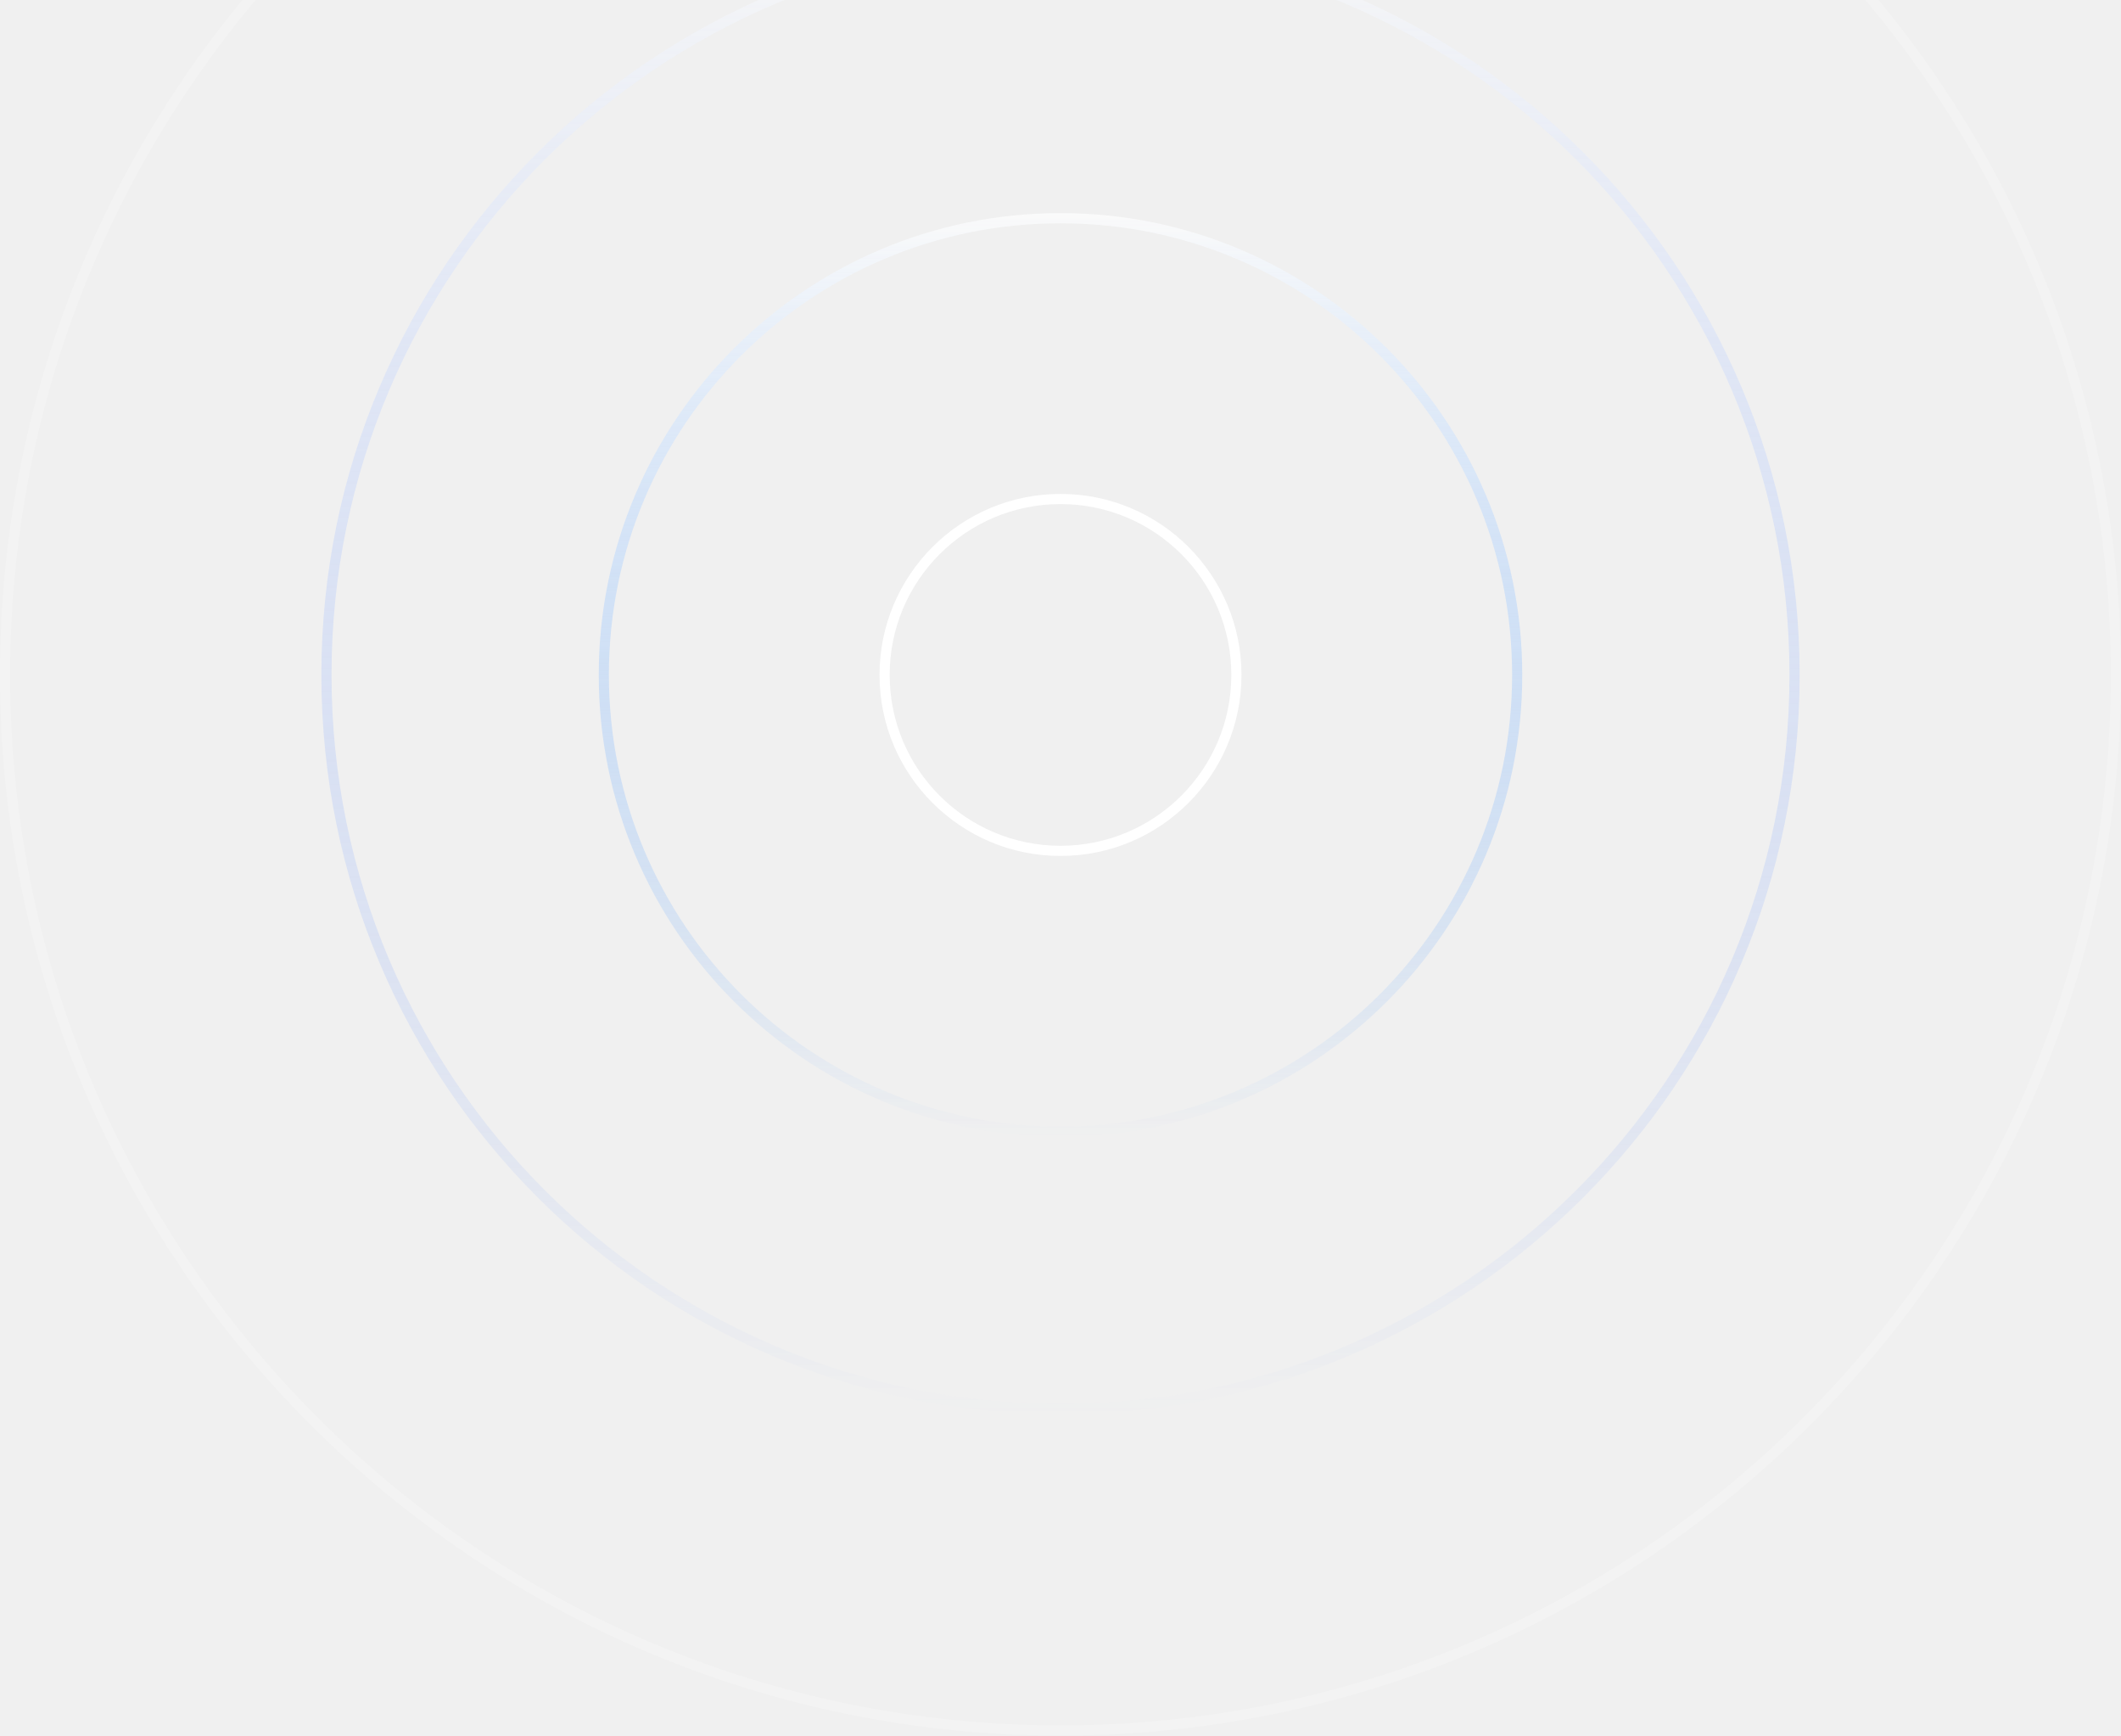
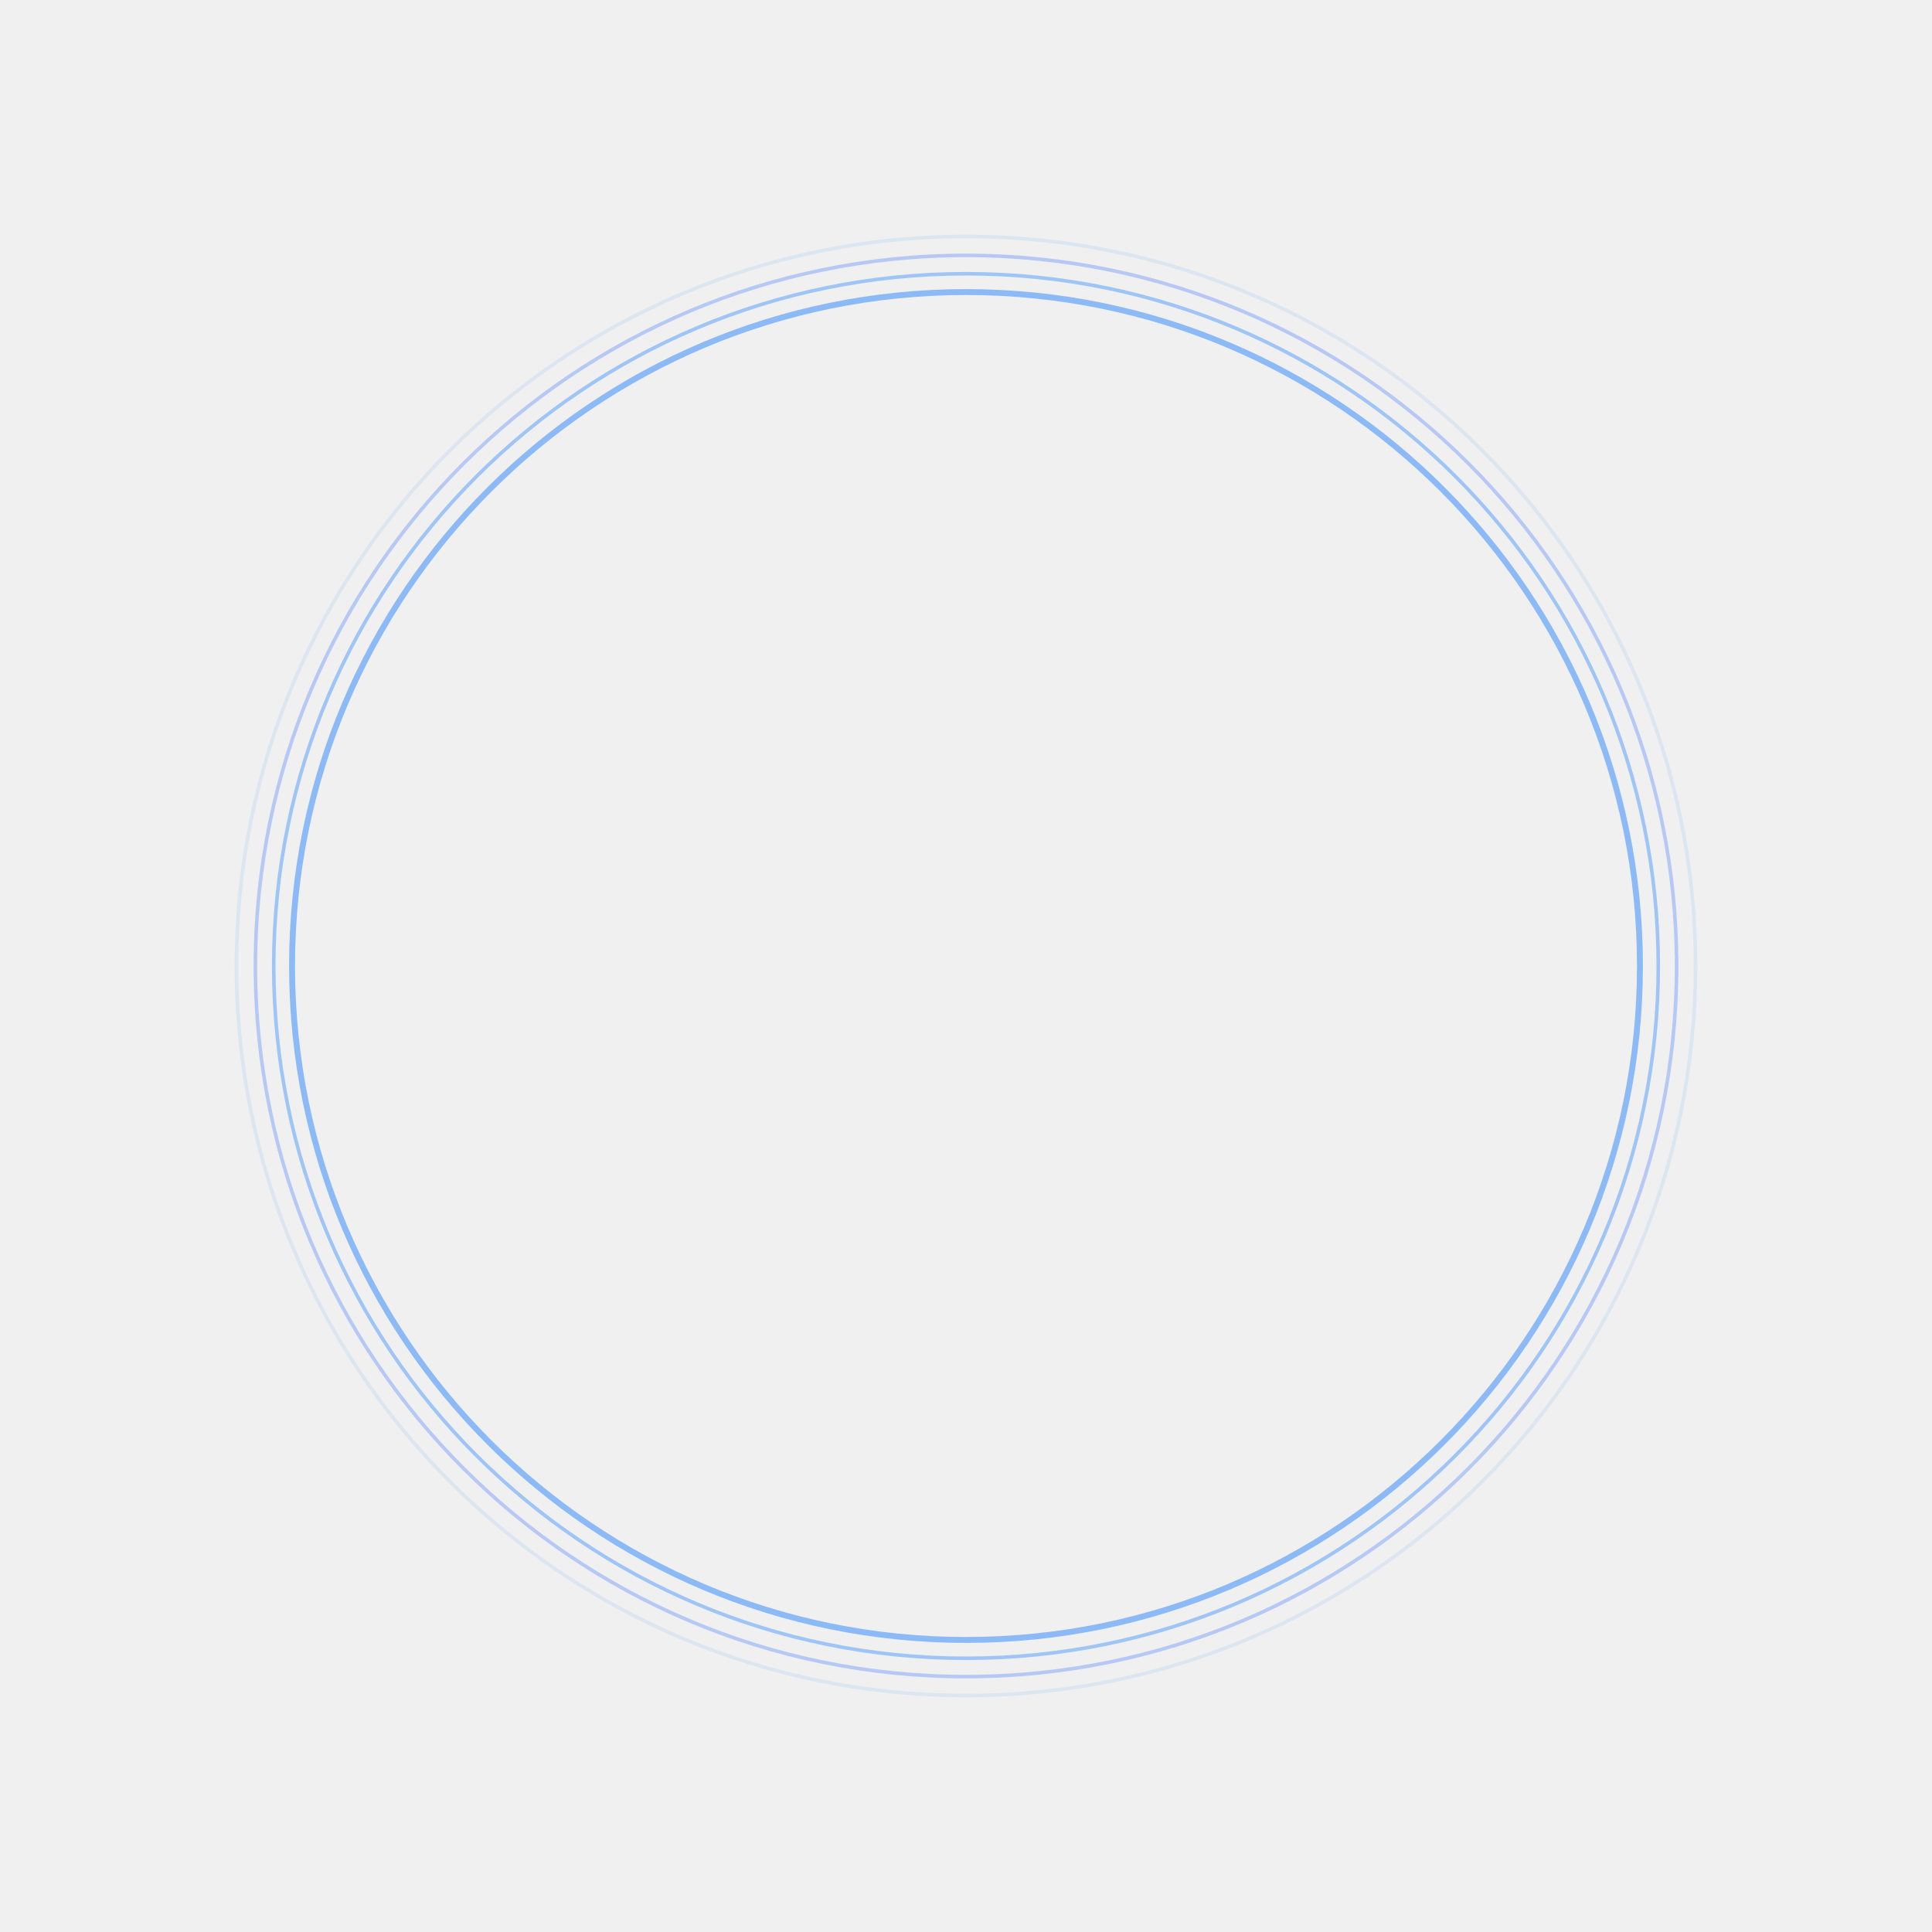
- <svg xmlns="http://www.w3.org/2000/svg" width="627" height="513" viewBox="0 0 627 513" fill="none">
-   <circle opacity="0.2" cx="313.5" cy="199.5" r="312" stroke="white" stroke-width="3" />
-   <circle opacity="0.5" cx="313.5" cy="199.5" r="217" stroke="url(#paint0_linear_803_19027)" stroke-width="3" />
-   <circle opacity="0.7" cx="313.5" cy="199.5" r="135" stroke="url(#paint1_linear_803_19027)" stroke-width="3" />
-   <circle cx="313.5" cy="199.5" r="52" transform="rotate(-180 313.5 199.5)" stroke="white" stroke-width="3" />
-   <defs>
-     <linearGradient id="paint0_linear_803_19027" x1="313.5" y1="-19" x2="313.5" y2="418" gradientUnits="userSpaceOnUse">
-       <stop stop-color="white" />
-       <stop offset="1" stop-color="#2E6BFE" stop-opacity="0" />
-     </linearGradient>
-     <linearGradient id="paint1_linear_803_19027" x1="313.5" y1="63" x2="313.5" y2="336" gradientUnits="userSpaceOnUse">
-       <stop stop-color="white" />
-       <stop offset="1" stop-color="#2684FE" stop-opacity="0" />
-     </linearGradient>
-   </defs>
+ <svg xmlns="http://www.w3.org/2000/svg" id="e4ACbyaxLKP1" viewBox="0 0 1634 1634" shape-rendering="geometricPrecision" text-rendering="geometricPrecision">
+   <g transform="translate(-1183-277.426)">
+     <circle id="e4ACbyaxLKP3" r="617" transform="translate(2000 1094.426)" opacity="0.1" fill="none" stroke="#248cfe" stroke-width="3" />
+     <circle id="e4ACbyaxLKP4" r="601" transform="translate(2000 1094.426)" opacity="0.3" fill="none" stroke="#2e6bfe" stroke-width="3" />
+     <circle id="e4ACbyaxLKP5" r="585.5" transform="translate(2000 1094.426)" opacity="0.4" fill="none" stroke="#2684fe" stroke-width="3" />
+     <circle id="e4ACbyaxLKP6" r="570" transform="translate(2000 1094.426)" opacity="0.5" fill="none" stroke="#2684fe" stroke-width="5" />
+   </g>
</svg>
